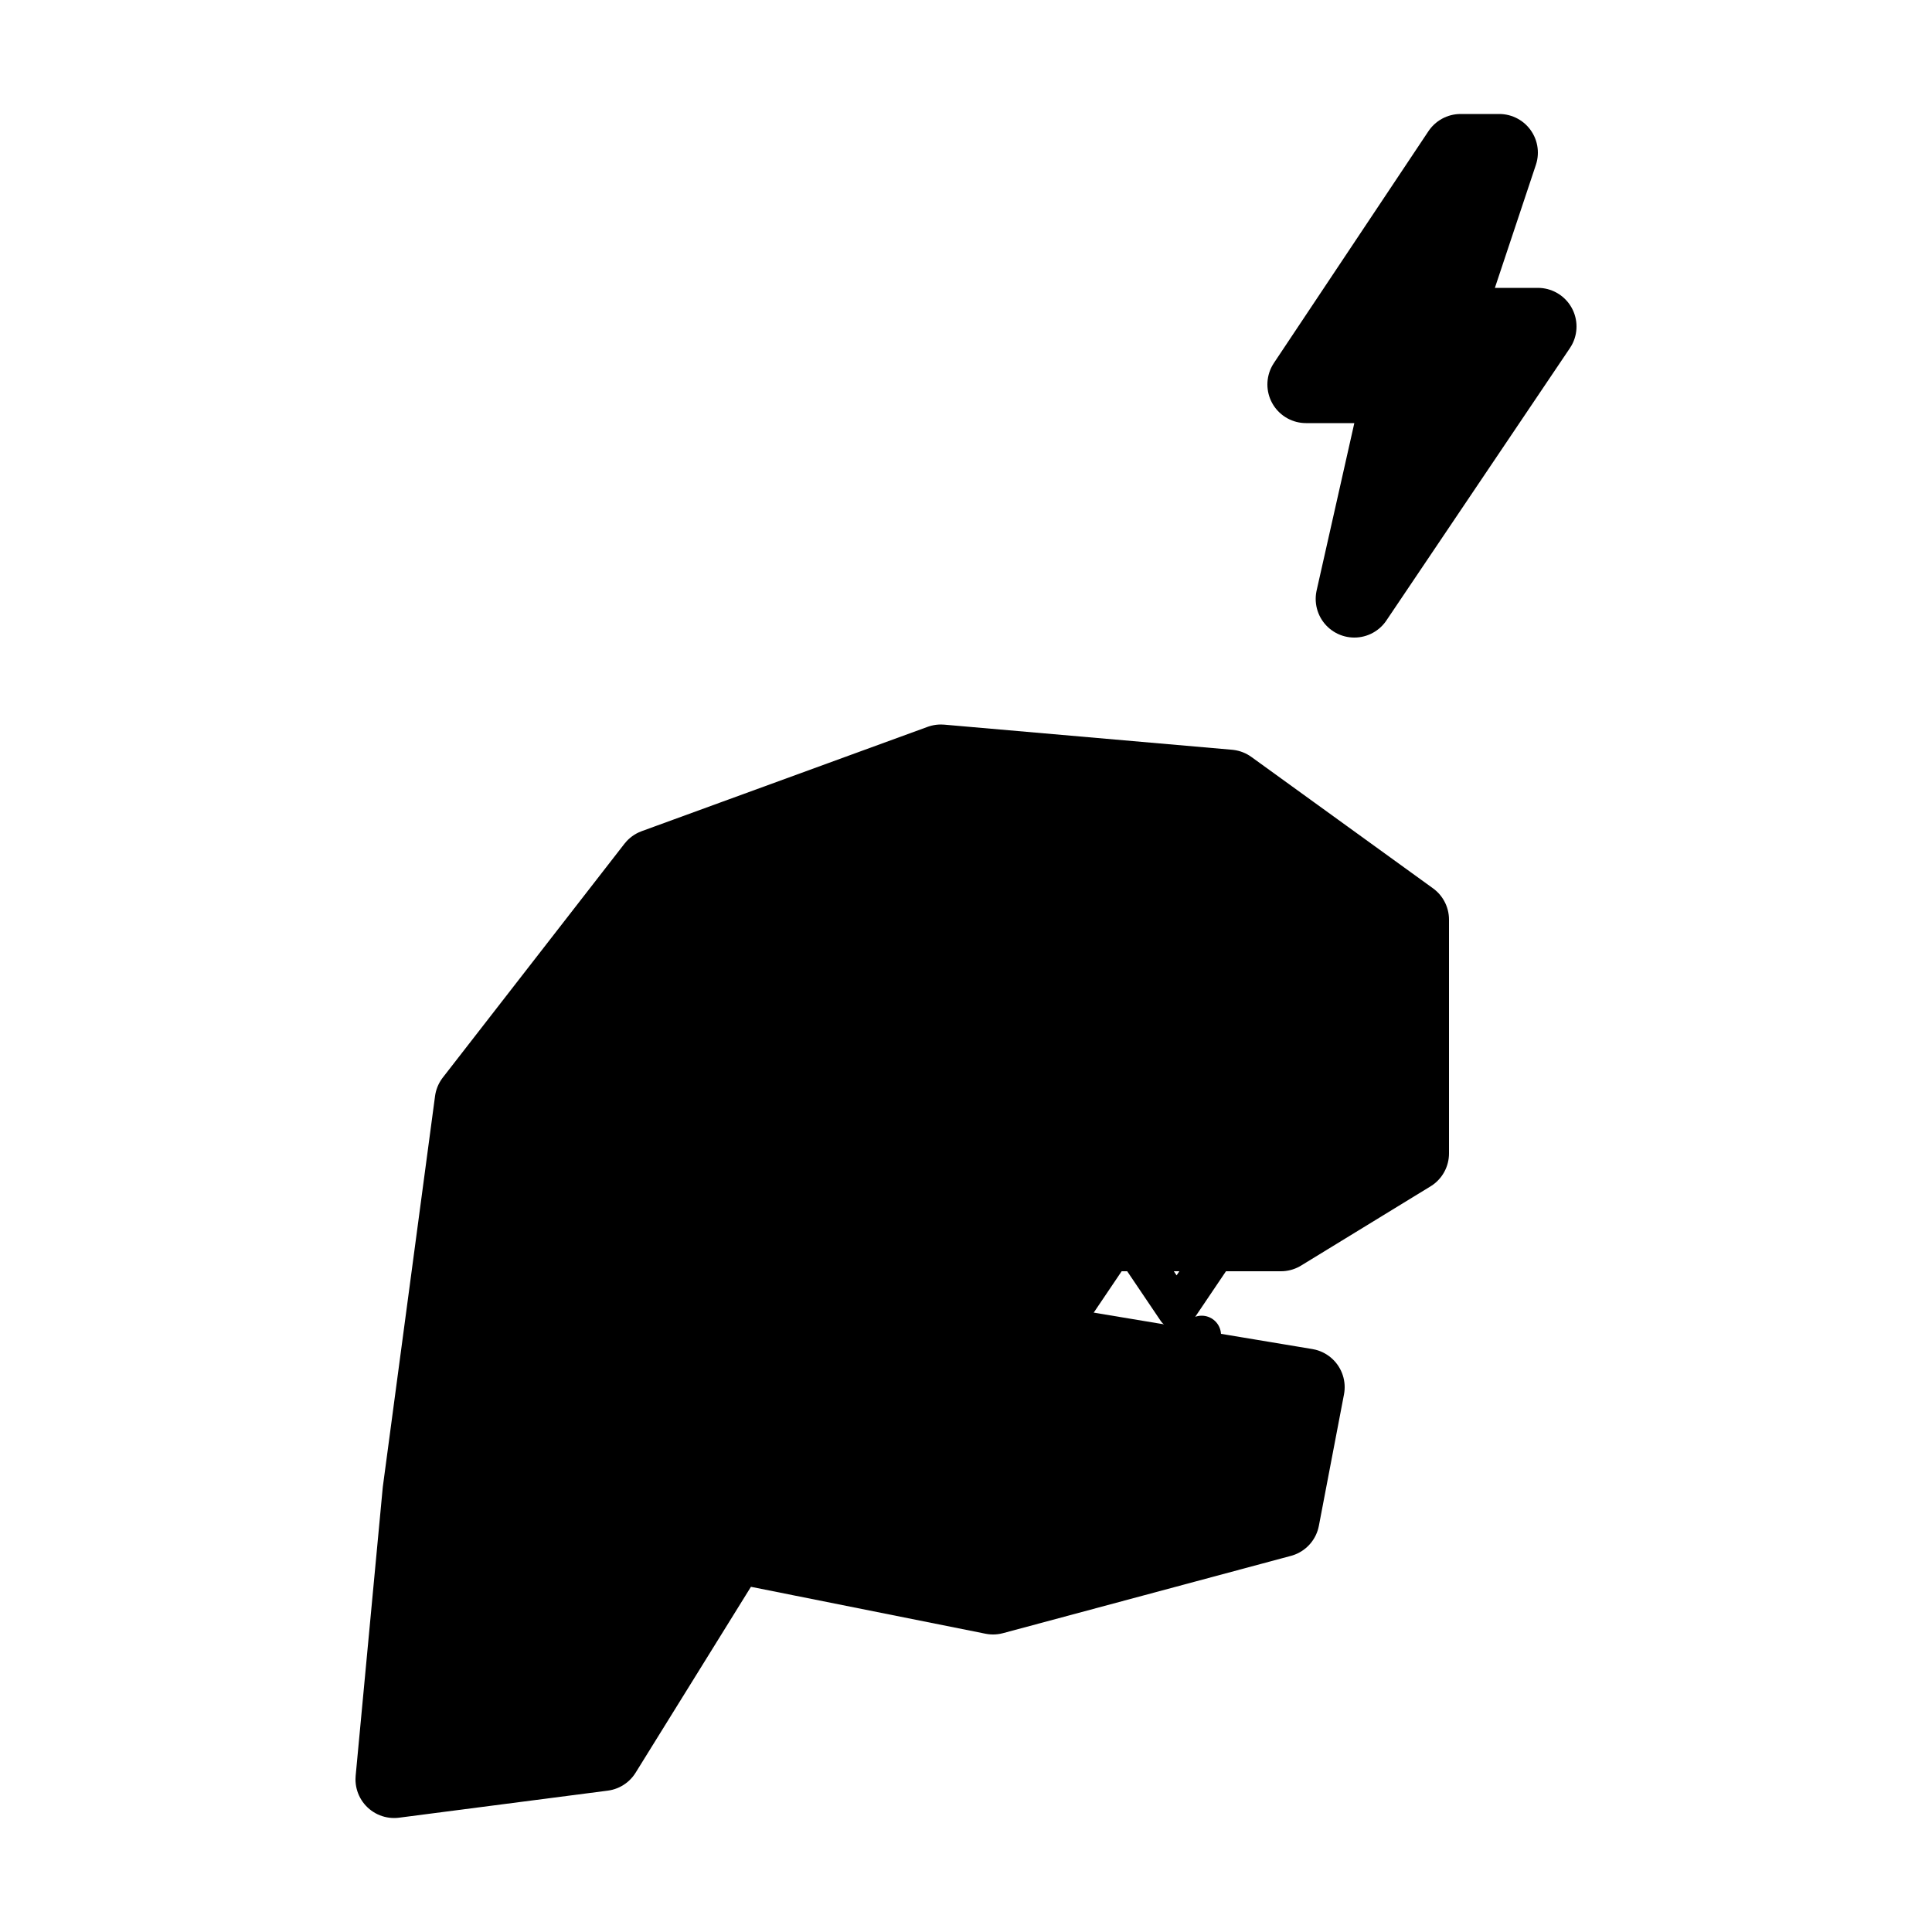
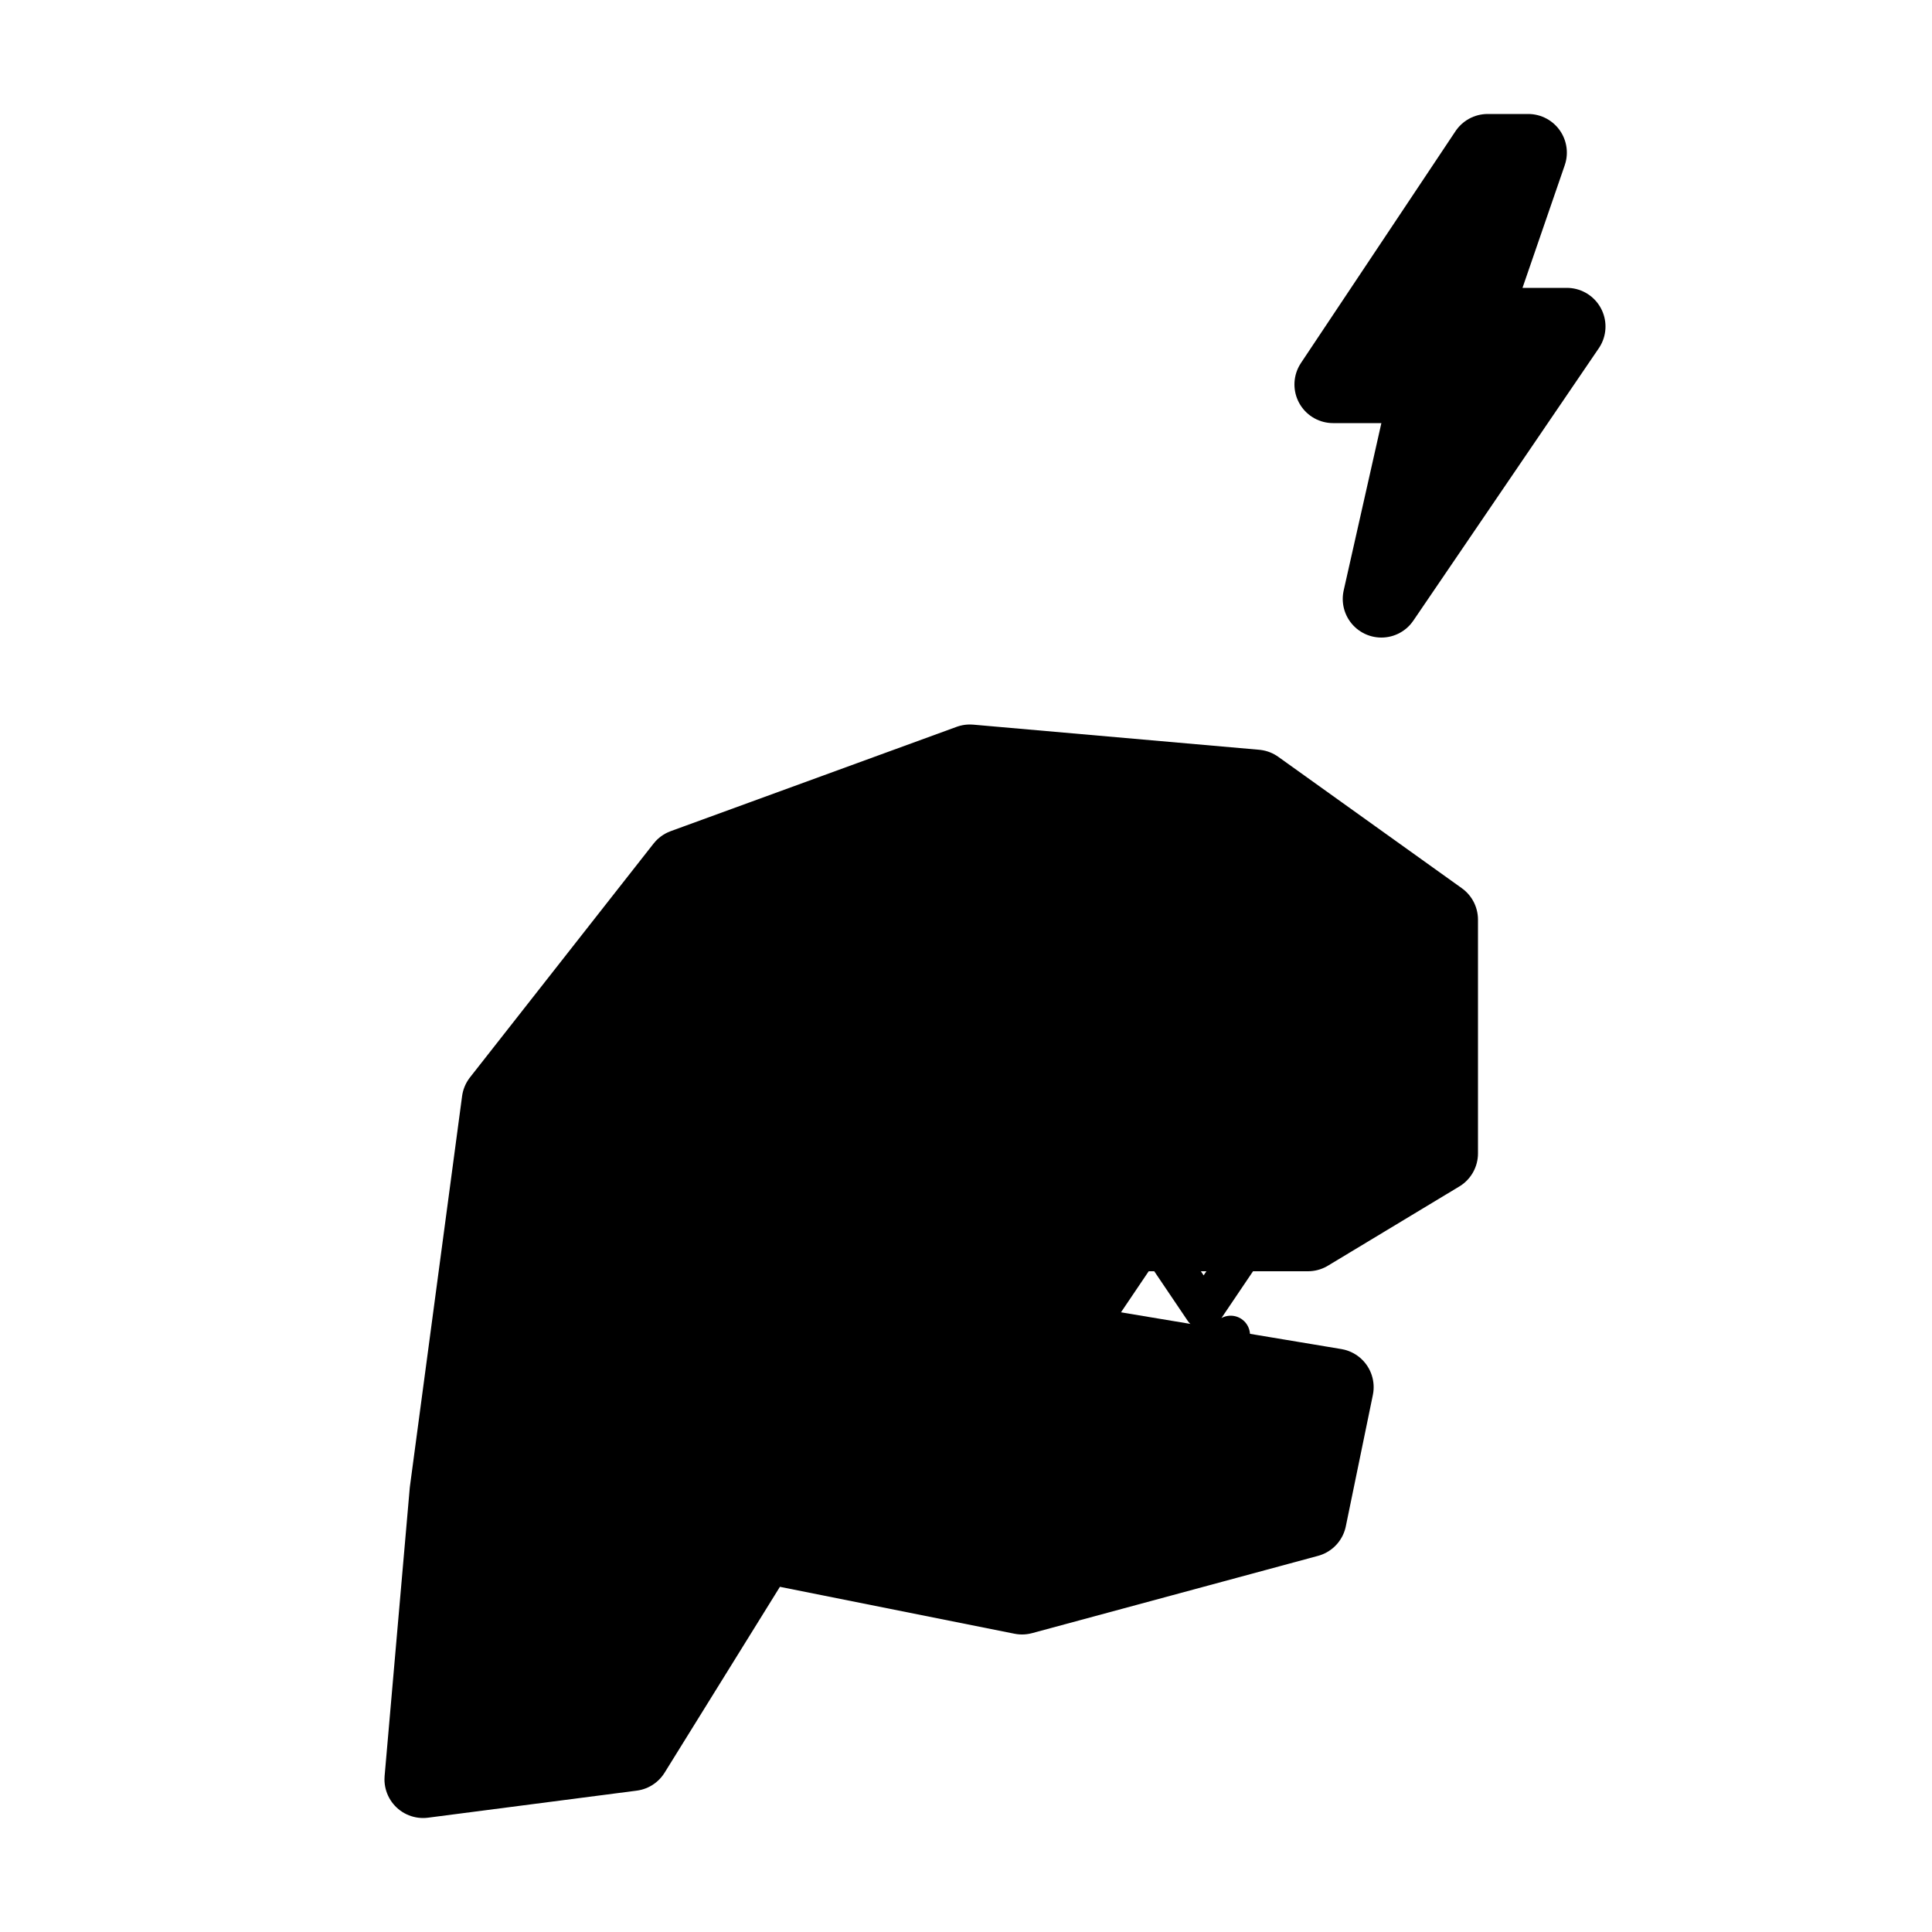
<svg xmlns="http://www.w3.org/2000/svg" viewBox="0 0 100 100">
-   <path fill="#000" d="M24.5 57 33.9 44.9 48.7 39.5 50.6 39.7 50.6 82.5 37.9 79.9 31.2 90.7 20.4 92.1 21.8 77.2Z" />
-   <path class="accent" d="M50 39.6 63.6 40.8 73 47.6 73 59.7 66.3 63.8 54.1 63.8 51.4 69.1 67.6 71.8 66.3 78.6 51.4 82.6 50 82.3Z" />
-   <path fill="none" stroke="#000" stroke-width="4" stroke-linejoin="round" stroke-linecap="round" d="M24.5 57 33.9 44.9 48.7 39.5 63.6 40.8 73 47.6 73 59.7 66.3 63.8 54.1 63.8 51.4 69.1 67.6 71.8 66.3 78.6 51.4 82.6 37.9 79.9 31.2 90.7 20.4 92.1 21.8 77.2Z" />
-   <path fill="#000" d="M54.1 46.8 56.3 48.9 54.1 51.1 52 48.9Z" />
-   <path fill="none" stroke="#000" stroke-width="2" stroke-linejoin="round" stroke-linecap="round" d="M54.1 63.8 55.5 67.8 58.2 63.8 60.9 67.8 63.6 63.8M54.1 71.8 56.8 69.1 59.5 71.8 62.2 69.1" />
-   <path class="accent" d="M25.4 69.3 33.7 59.3 35.7 60.9 27.3 70.9ZM77.6 7.9 74.6 16.9 79.6 16.9 70.1 31 72.6 19.9 67.6 19.9 75.6 7.9Z" />
-   <path fill="none" stroke="#000" stroke-width="4" stroke-linejoin="round" stroke-linecap="round" d="M77.6 7.9 74.6 16.9 79.6 16.9 70.1 31 72.6 19.9 67.6 19.9 75.6 7.9Z" />
+   <path fill="#000" d="M25.9 57 35.4 44.9 50.2 39.5 50.6 39.5 50.6 82.2 39.4 79.9 32.7 90.7 21.9 92.1 23.2 77.2Z" />
+   <path class="accent" d="M50 39.6 50.2 39.5 65 40.8 74.5 47.6 74.5 59.7 67.7 63.8 55.6 63.8 52.9 69.1 69.1 71.8 67.7 78.6 52.9 82.6 50 82.1Z" />
+   <path fill="none" stroke="#000" stroke-width="4" stroke-linejoin="round" stroke-linecap="round" d="M25.9 57 35.4 44.9 50.2 39.5 65 40.8 74.5 47.6 74.5 59.7 67.7 63.8 55.6 63.8 52.9 69.1 69.1 71.8 67.7 78.6 52.9 82.6 39.4 79.9 32.7 90.7 21.9 92.1 23.2 77.2Z" />
+   <path fill="#000" d="M55.6 46.8 57.7 48.9 55.6 51.1 53.4 48.9Z" />
+   <path fill="none" stroke="#000" stroke-width="2" stroke-linejoin="round" stroke-linecap="round" d="M55.6 63.8 56.9 67.8 59.6 63.8 62.3 67.8 65 63.8M55.6 71.8 58.3 69.1 61 71.8 63.7 69.1" />
+   <path class="accent" d="M26.9 69.3 35.2 59.3 37.1 60.9 28.8 70.9ZM79.1 7.9 76 16.9 81.1 16.9 71.5 31 74 19.9 69 19.9 77 7.9Z" />
+   <path fill="none" stroke="#000" stroke-width="4" stroke-linejoin="round" stroke-linecap="round" d="M79.1 7.9 76 16.9 81.1 16.9 71.5 31 74 19.9 69 19.9 77 7.9Z" />
</svg>
